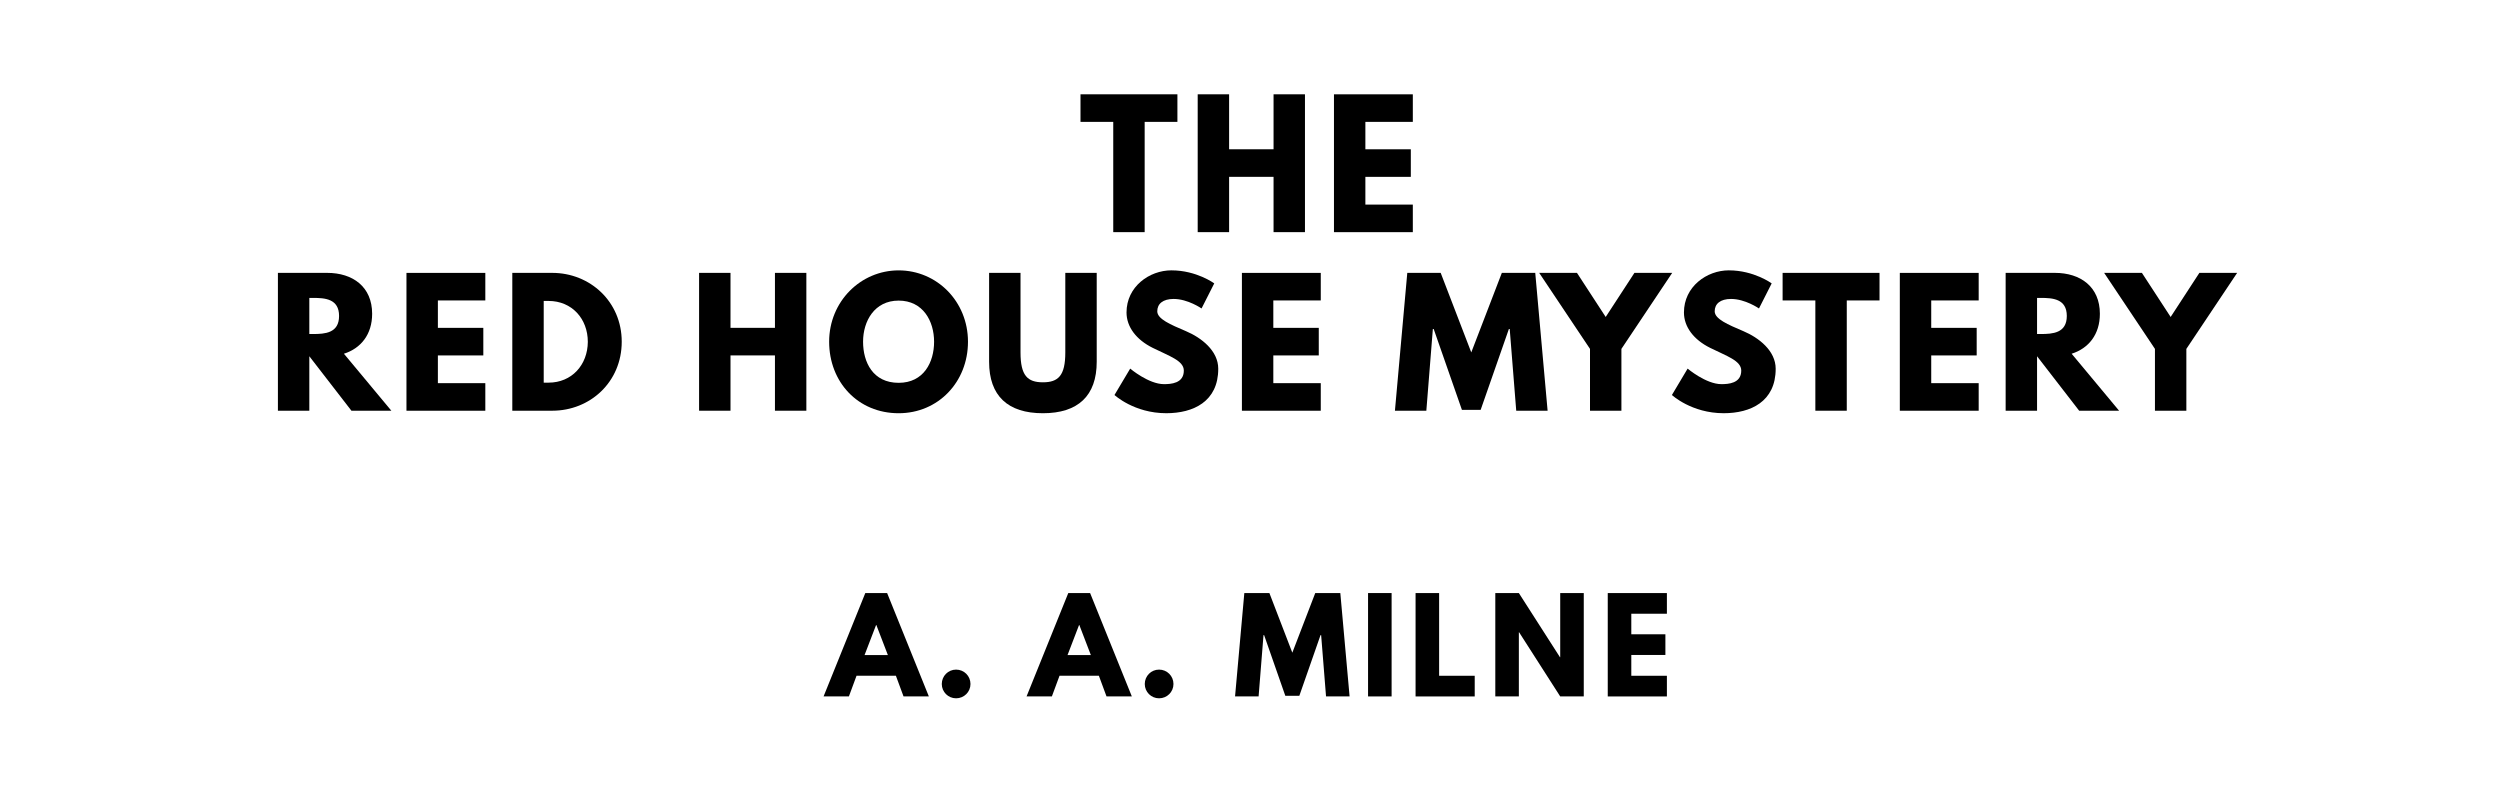
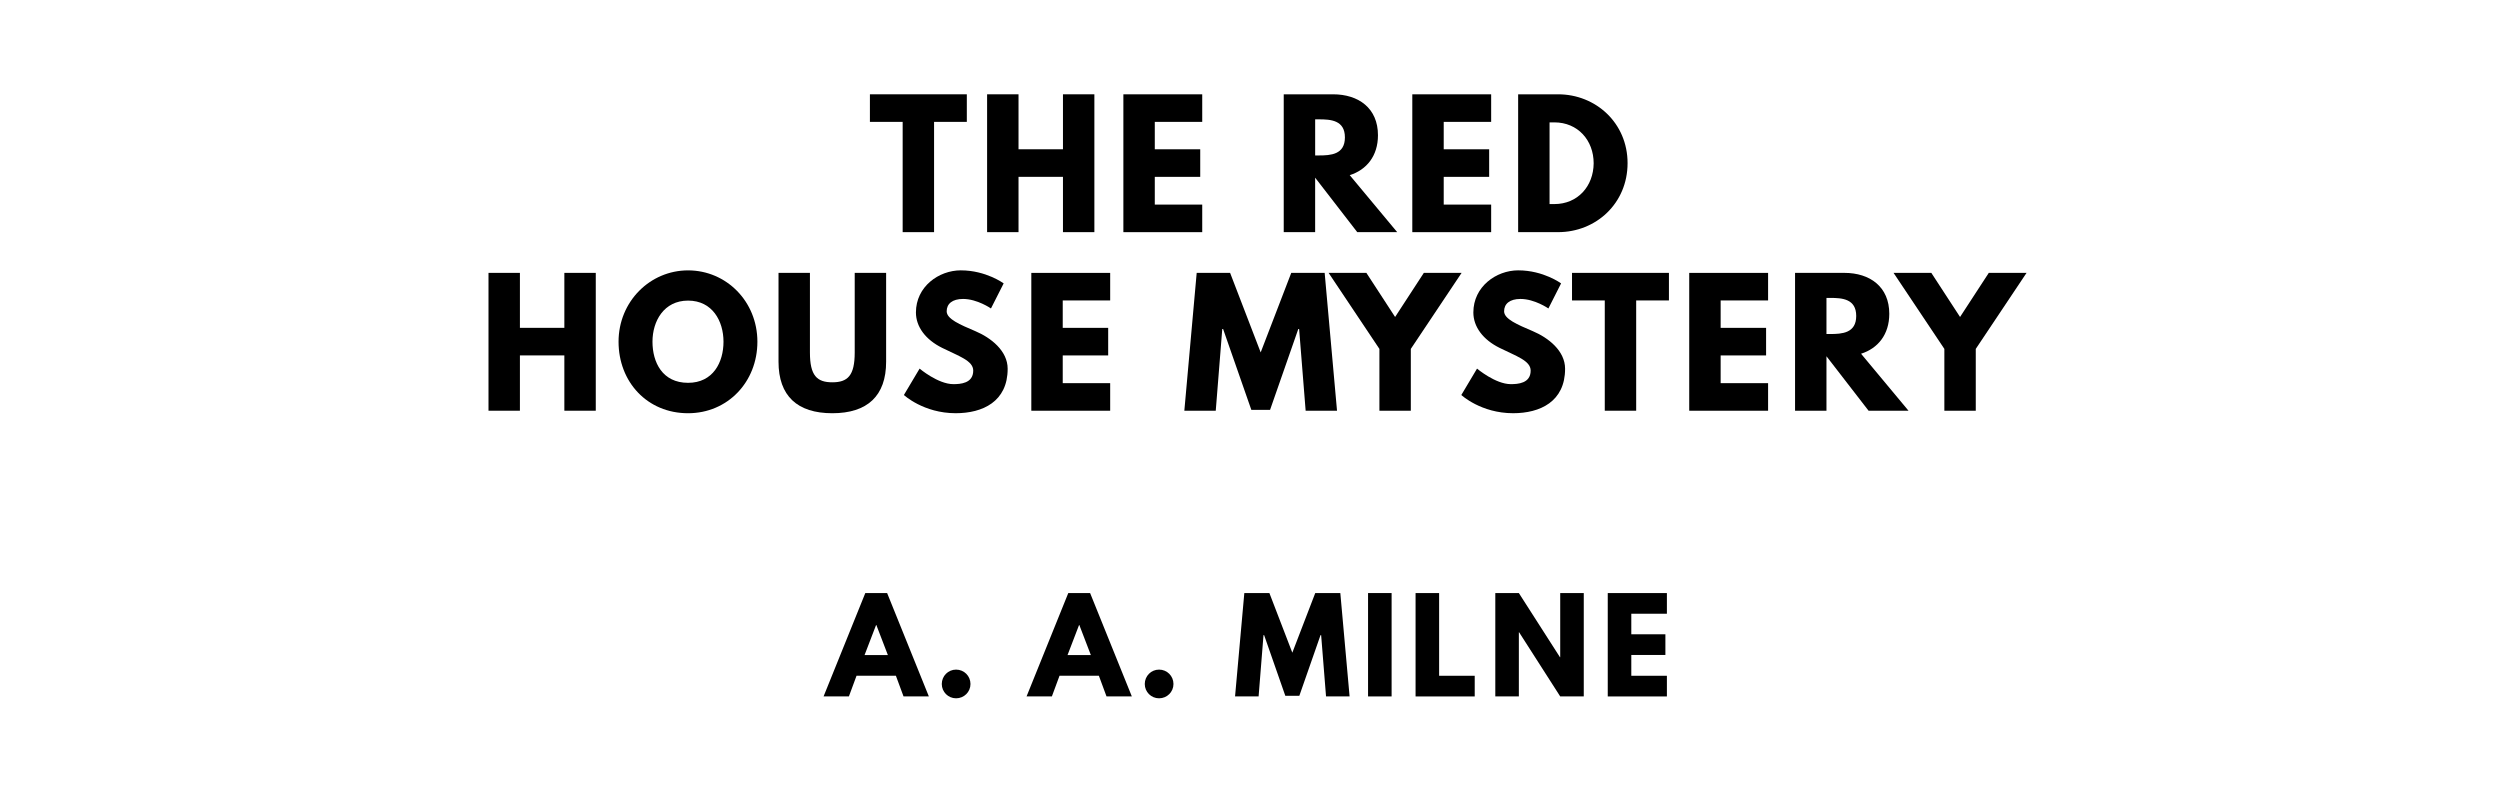
<svg xmlns="http://www.w3.org/2000/svg" version="1.1" viewBox="0 0 1400 440">
-   <g aria-label="THE">
-     <path d="M605.08,68.25l0.00-15.44l54.27,0.00l0.00,15.44l-18.34,0.00l0.00,61.75l-17.59,0.00l0.00-61.75l-18.34,0.00z" />
-     <path d="M688.30,99.03l0.00,30.97l-17.59,0.00l0.00-77.19l17.59,0.00l0.00,30.78l24.89,0.00l0.00-30.78l17.59,0.00l0.00,77.19l-17.59,0.00l0.00-30.97l-24.89,0.00z" />
-     <path d="M791.18,52.81l0.00,15.44l-26.57,0.00l0.00,15.35l25.45,0.00l0.00,15.44l-25.45,0.00l0.00,15.53l26.57,0.00l0.00,15.44l-44.16,0.00l0.00-77.19l44.16,0.00z" />
+   <g aria-label="THE RED">
+     <path d="M487.15,68.25l0.00-15.44l54.27,0.00l0.00,15.44l-18.34,0.00l0.00,61.75l-17.59,0.00l0.00-61.75l-18.34,0.00z" />
+     <path d="M570.37,99.03l0.00,30.97l-17.59,0.00l0.00-77.19l17.59,0.00l0.00,30.78l24.89,0.00l0.00-30.78l17.59,0.00l0.00,77.19l-17.59,0.00l0.00-30.97l-24.89,0.00z" />
+     <path d="M673.25,52.81l0.00,15.44l-26.57,0.00l0.00,15.35l25.45,0.00l0.00,15.44l-25.45,0.00l0.00,15.53l26.57,0.00l0.00,15.44l-44.16,0.00l0.00-77.19l44.16,0.00z" />
+     <path d="M718.89,52.81l27.60,0.00c14.32,0.00,25.17,7.77,25.17,22.92c0.00,11.60-6.36,19.37-15.81,22.36l26.57,31.91l-22.36,0.00l-23.58-30.50l0.00,30.50l-17.59,0.00l0.00-77.19z  M736.49,87.05l2.06,0.00c6.64,0.00,14.60-0.47,14.60-10.11s-7.95-10.11-14.60-10.11l-2.06,0.00l0.00,20.21z" />
+     <path d="M835.05,52.81l0.00,15.44l-26.57,0.00l0.00,15.35l25.45,0.00l0.00,15.44l-25.45,0.00l0.00,15.53l26.57,0.00l0.00,15.44l-44.16,0.00l0.00-77.19l44.16,0.00z" />
+     <path d="M850.16,52.81l22.36,0.00c21.15,0.00,38.92,16.09,38.92,38.55c0.00,22.55-17.68,38.64-38.92,38.64l-22.36,0.00l0.00-77.19z  M867.75,114.28l2.71,0.00c13.01,0.00,21.89-9.92,21.99-22.83c0.00-12.91-8.89-22.92-21.99-22.92l-2.71,0.00l0.00,45.75z" />
  </g>
-   <g aria-label="RED HOUSE MYSTERY">
-     <path d="M155.63,152.81l27.60,0.00c14.32,0.00,25.17,7.77,25.17,22.92c0.00,11.60-6.36,19.37-15.81,22.36l26.57,31.91l-22.36,0.00l-23.58-30.50l0.00,30.50l-17.59,0.00l0.00-77.19z  M173.22,187.05l2.06,0.00c6.64,0.00,14.60-0.47,14.60-10.11s-7.95-10.11-14.60-10.11l-2.06,0.00l0.00,20.21z" />
-     <path d="M271.78,152.81l0.00,15.44l-26.57,0.00l0.00,15.35l25.45,0.00l0.00,15.44l-25.45,0.00l0.00,15.53l26.57,0.00l0.00,15.44l-44.16,0.00l0.00-77.19l44.16,0.00z" />
-     <path d="M286.89,152.81l22.36,0.00c21.15,0.00,38.92,16.09,38.92,38.55c0.00,22.55-17.68,38.64-38.92,38.64l-22.36,0.00l0.00-77.19z  M304.48,214.28l2.71,0.00c13.01,0.00,21.89-9.92,21.99-22.83c0.00-12.91-8.89-22.92-21.99-22.92l-2.71,0.00l0.00,45.75z" />
-     <path d="M409.08,199.03l0.00,30.97l-17.59,0.00l0.00-77.19l17.59,0.00l0.00,30.78l24.89,0.00l0.00-30.78l17.59,0.00l0.00,77.19l-17.59,0.00l0.00-30.97l-24.89,0.00z" />
-     <path d="M464.32,191.36c0.00-22.55,17.68-39.95,38.92-39.95c21.43,0.00,38.83,17.40,38.83,39.95s-16.65,40.05-38.83,40.05c-22.83,0.00-38.92-17.50-38.92-40.05z  M483.32,191.36c0.00,11.51,5.52,23.02,19.93,23.02c14.04,0.00,19.84-11.51,19.84-23.02s-6.18-23.02-19.84-23.02c-13.57,0.00-19.93,11.51-19.93,23.02z" />
-     <path d="M614.16,152.81l0.00,49.78c0.00,19.09-10.48,28.82-30.13,28.82s-30.13-9.73-30.13-28.82l0.00-49.78l17.59,0.00l0.00,44.63c0.00,12.91,3.93,16.65,12.54,16.65s12.54-3.74,12.54-16.65l0.00-44.63l17.59,0.00z" />
-     <path d="M656.03,151.40c14.04,0.00,23.95,7.30,23.95,7.30l-7.11,14.04s-7.67-5.33-15.63-5.33c-5.99,0.00-9.17,2.71-9.17,6.92c0.00,4.30,7.30,7.39,16.09,11.13c8.61,3.65,18.06,10.95,18.06,21.05c0.00,18.43-14.04,24.89-29.10,24.89c-18.06,0.00-29.01-10.20-29.01-10.20l8.80-14.78s10.29,8.70,18.90,8.70c3.84,0.00,11.13-0.37,11.13-7.58c0.00-5.61-8.23-8.14-17.40-12.73c-9.26-4.58-14.69-11.79-14.69-19.84c0.00-14.41,12.73-23.58,25.17-23.58z" />
-     <path d="M739.63,152.81l0.00,15.44l-26.57,0.00l0.00,15.35l25.45,0.00l0.00,15.44l-25.45,0.00l0.00,15.53l26.57,0.00l0.00,15.44l-44.16,0.00l0.00-77.19l44.16,0.00z" />
-     <path d="M849.09,230.00l-3.65-45.75l-0.47,0.00l-15.81,45.29l-10.48,0.00l-15.81-45.29l-0.47,0.00l-3.65,45.75l-17.59,0.00l6.92-77.19l18.71,0.00l17.12,44.54l17.12-44.54l18.71,0.00l6.92,77.19l-17.59,0.00z" />
-     <path d="M861.95,152.81l21.15,0.00l16.09,24.70l16.09-24.70l21.15,0.00l-28.44,42.57l0.00,34.62l-17.59,0.00l0.00-34.62z" />
-     <path d="M968.19,151.40c14.04,0.00,23.95,7.30,23.95,7.30l-7.11,14.04s-7.67-5.33-15.63-5.33c-5.99,0.00-9.17,2.71-9.17,6.92c0.00,4.30,7.30,7.39,16.09,11.13c8.61,3.65,18.06,10.95,18.06,21.05c0.00,18.43-14.04,24.89-29.10,24.89c-18.06,0.00-29.01-10.20-29.01-10.20l8.80-14.78s10.29,8.70,18.90,8.70c3.84,0.00,11.13-0.37,11.13-7.58c0.00-5.61-8.23-8.14-17.40-12.73c-9.26-4.58-14.69-11.79-14.69-19.84c0.00-14.41,12.73-23.58,25.17-23.58z" />
-     <path d="M998.26,168.25l0.00-15.44l54.27,0.00l0.00,15.44l-18.34,0.00l0.00,61.75l-17.59,0.00l0.00-61.75l-18.34,0.00z" />
-     <path d="M1108.06,152.81l0.00,15.44l-26.57,0.00l0.00,15.35l25.45,0.00l0.00,15.44l-25.45,0.00l0.00,15.53l26.57,0.00l0.00,15.44l-44.16,0.00l0.00-77.19l44.16,0.00z" />
-     <path d="M1123.16,152.81l27.60,0.00c14.32,0.00,25.17,7.77,25.17,22.92c0.00,11.60-6.36,19.37-15.81,22.36l26.57,31.91l-22.36,0.00l-23.58-30.50l0.00,30.50l-17.59,0.00l0.00-77.19z  M1140.75,187.05l2.06,0.00c6.64,0.00,14.60-0.47,14.60-10.11s-7.95-10.11-14.60-10.11l-2.06,0.00l0.00,20.21z" />
-     <path d="M1178.32,152.81l21.15,0.00l16.09,24.70l16.09-24.70l21.15,0.00l-28.44,42.57l0.00,34.62l-17.59,0.00l0.00-34.62z" />
+   <g aria-label="HOUSE MYSTERY">
+     <path d="M291.15,199.03l0.00,30.97l-17.59,0.00l0.00-77.19l17.59,0.00l0.00,30.78l24.89,0.00l0.00-30.78l17.59,0.00l0.00,77.19l-17.59,0.00l0.00-30.97l-24.89,0.00z" />
+     <path d="M346.39,191.36c0.00-22.55,17.68-39.95,38.92-39.95c21.43,0.00,38.83,17.40,38.83,39.95s-16.65,40.05-38.83,40.05c-22.83,0.00-38.92-17.50-38.92-40.05z  M365.39,191.36c0.00,11.51,5.52,23.02,19.93,23.02c14.04,0.00,19.84-11.51,19.84-23.02s-6.18-23.02-19.84-23.02c-13.57,0.00-19.93,11.51-19.93,23.02z" />
+     <path d="M496.23,152.81l0.00,49.78c0.00,19.09-10.48,28.82-30.13,28.82s-30.13-9.73-30.13-28.82l0.00-49.78l17.59,0.00l0.00,44.63c0.00,12.91,3.93,16.65,12.54,16.65s12.54-3.74,12.54-16.65l0.00-44.63l17.59,0.00z" />
+     <path d="M538.10,151.40c14.04,0.00,23.95,7.30,23.95,7.30l-7.11,14.04s-7.67-5.33-15.63-5.33c-5.99,0.00-9.17,2.71-9.17,6.92c0.00,4.30,7.30,7.39,16.09,11.13c8.61,3.65,18.06,10.95,18.06,21.05c0.00,18.43-14.04,24.89-29.10,24.89c-18.06,0.00-29.01-10.20-29.01-10.20l8.80-14.78s10.29,8.70,18.90,8.70c3.84,0.00,11.13-0.37,11.13-7.58c0.00-5.61-8.23-8.14-17.40-12.73c-9.26-4.58-14.69-11.79-14.69-19.84c0.00-14.41,12.73-23.58,25.17-23.58z" />
+     <path d="M621.70,152.81l0.00,15.44l-26.57,0.00l0.00,15.35l25.45,0.00l0.00,15.44l-25.45,0.00l0.00,15.53l26.57,0.00l0.00,15.44l-44.16,0.00l0.00-77.19l44.16,0.00z" />
+     <path d="M731.16,230.00l-3.65-45.75l-0.47,0.00l-15.81,45.29l-10.48,0.00l-15.81-45.29l-0.47,0.00l-3.65,45.75l-17.59,0.00l6.92-77.19l18.71,0.00l17.12,44.54l17.12-44.54l18.71,0.00l6.92,77.19l-17.59,0.00z" />
+     <path d="M744.02,152.81l21.15,0.00l16.09,24.70l16.09-24.70l21.15,0.00l-28.44,42.57l0.00,34.62l-17.59,0.00l0.00-34.62z" />
+     <path d="M850.26,151.40c14.04,0.00,23.95,7.30,23.95,7.30l-7.11,14.04s-7.67-5.33-15.63-5.33c-5.99,0.00-9.17,2.71-9.17,6.92c0.00,4.30,7.30,7.39,16.09,11.13c8.61,3.65,18.06,10.95,18.06,21.05c0.00,18.43-14.04,24.89-29.10,24.89c-18.06,0.00-29.01-10.20-29.01-10.20l8.80-14.78s10.29,8.70,18.90,8.70c3.84,0.00,11.13-0.37,11.13-7.58c0.00-5.61-8.23-8.14-17.40-12.73c-9.26-4.58-14.69-11.79-14.69-19.84c0.00-14.41,12.73-23.58,25.17-23.58z" />
+     <path d="M880.33,168.25l0.00-15.44l54.27,0.00l0.00,15.44l-18.34,0.00l0.00,61.75l-17.59,0.00l0.00-61.75l-18.34,0.00z" />
+     <path d="M990.13,152.81l0.00,15.44l-26.57,0.00l0.00,15.35l25.45,0.00l0.00,15.44l-25.45,0.00l0.00,15.53l26.57,0.00l0.00,15.44l-44.16,0.00l0.00-77.19l44.16,0.00z" />
+     <path d="M1005.23,152.81l27.60,0.00c14.32,0.00,25.17,7.77,25.17,22.92c0.00,11.60-6.36,19.37-15.81,22.36l26.57,31.91l-22.36,0.00l-23.58-30.50l0.00,30.50l-17.59,0.00l0.00-77.19z  M1022.82,187.05l2.06,0.00c6.64,0.00,14.60-0.47,14.60-10.11s-7.95-10.11-14.60-10.11l-2.06,0.00l0.00,20.21z" />
+     <path d="M1060.39,152.81l21.15,0.00l16.09,24.70l16.09-24.70l21.15,0.00l-28.44,42.57l0.00,34.62l-17.59,0.00l0.00-34.62z" />
  </g>
  <g aria-label="A. A. MILNE">
    <path d="M496.79,332.11l23.37,57.89l-14.18,0.00l-4.28-11.58l-22.04,0.00l-4.28,11.58l-14.18,0.00l23.37-57.89l12.21,0.00z  M497.21,366.84l-6.46-16.84l-0.14,0.00l-6.46,16.84l13.05,0.00z" />
    <path d="M535.40,374.98c4.49,0.00,8.07,3.58,8.07,8.07c0.00,4.42-3.58,8.00-8.07,8.00c-4.42,0.00-8.00-3.58-8.00-8.00c0.00-4.49,3.58-8.07,8.00-8.07z" />
    <path d="M610.46,332.11l23.37,57.89l-14.18,0.00l-4.28-11.58l-22.04,0.00l-4.28,11.58l-14.18,0.00l23.37-57.89l12.21,0.00z  M610.88,366.84l-6.46-16.84l-0.14,0.00l-6.46,16.84l13.05,0.00z" />
    <path d="M649.07,374.98c4.49,0.00,8.07,3.58,8.07,8.07c0.00,4.42-3.58,8.00-8.07,8.00c-4.42,0.00-8.00-3.58-8.00-8.00c0.00-4.49,3.58-8.07,8.00-8.07z" />
    <path d="M742.58,390.00l-2.74-34.32l-0.35,0.00l-11.86,33.96l-7.86,0.00l-11.86-33.96l-0.35,0.00l-2.74,34.32l-13.19,0.00l5.19-57.89l14.04,0.00l12.84,33.40l12.84-33.40l14.04,0.00l5.19,57.89l-13.19,0.00z" />
    <path d="M779.30,332.11l0.00,57.89l-13.19,0.00l0.00-57.89l13.19,0.00z" />
    <path d="M805.91,332.11l0.00,46.32l19.93,0.00l0.00,11.58l-33.12,0.00l0.00-57.89l13.19,0.00z" />
    <path d="M850.56,354.07l0.00,35.93l-13.19,0.00l0.00-57.89l13.19,0.00l23.02,35.93l0.14,0.00l0.00-35.93l13.19,0.00l0.00,57.89l-13.19,0.00l-23.02-35.93l-0.14,0.00z" />
    <path d="M933.46,332.11l0.00,11.58l-19.93,0.00l0.00,11.51l19.09,0.00l0.00,11.58l-19.09,0.00l0.00,11.65l19.93,0.00l0.00,11.58l-33.12,0.00l0.00-57.89l33.12,0.00z" />
  </g>
</svg>
